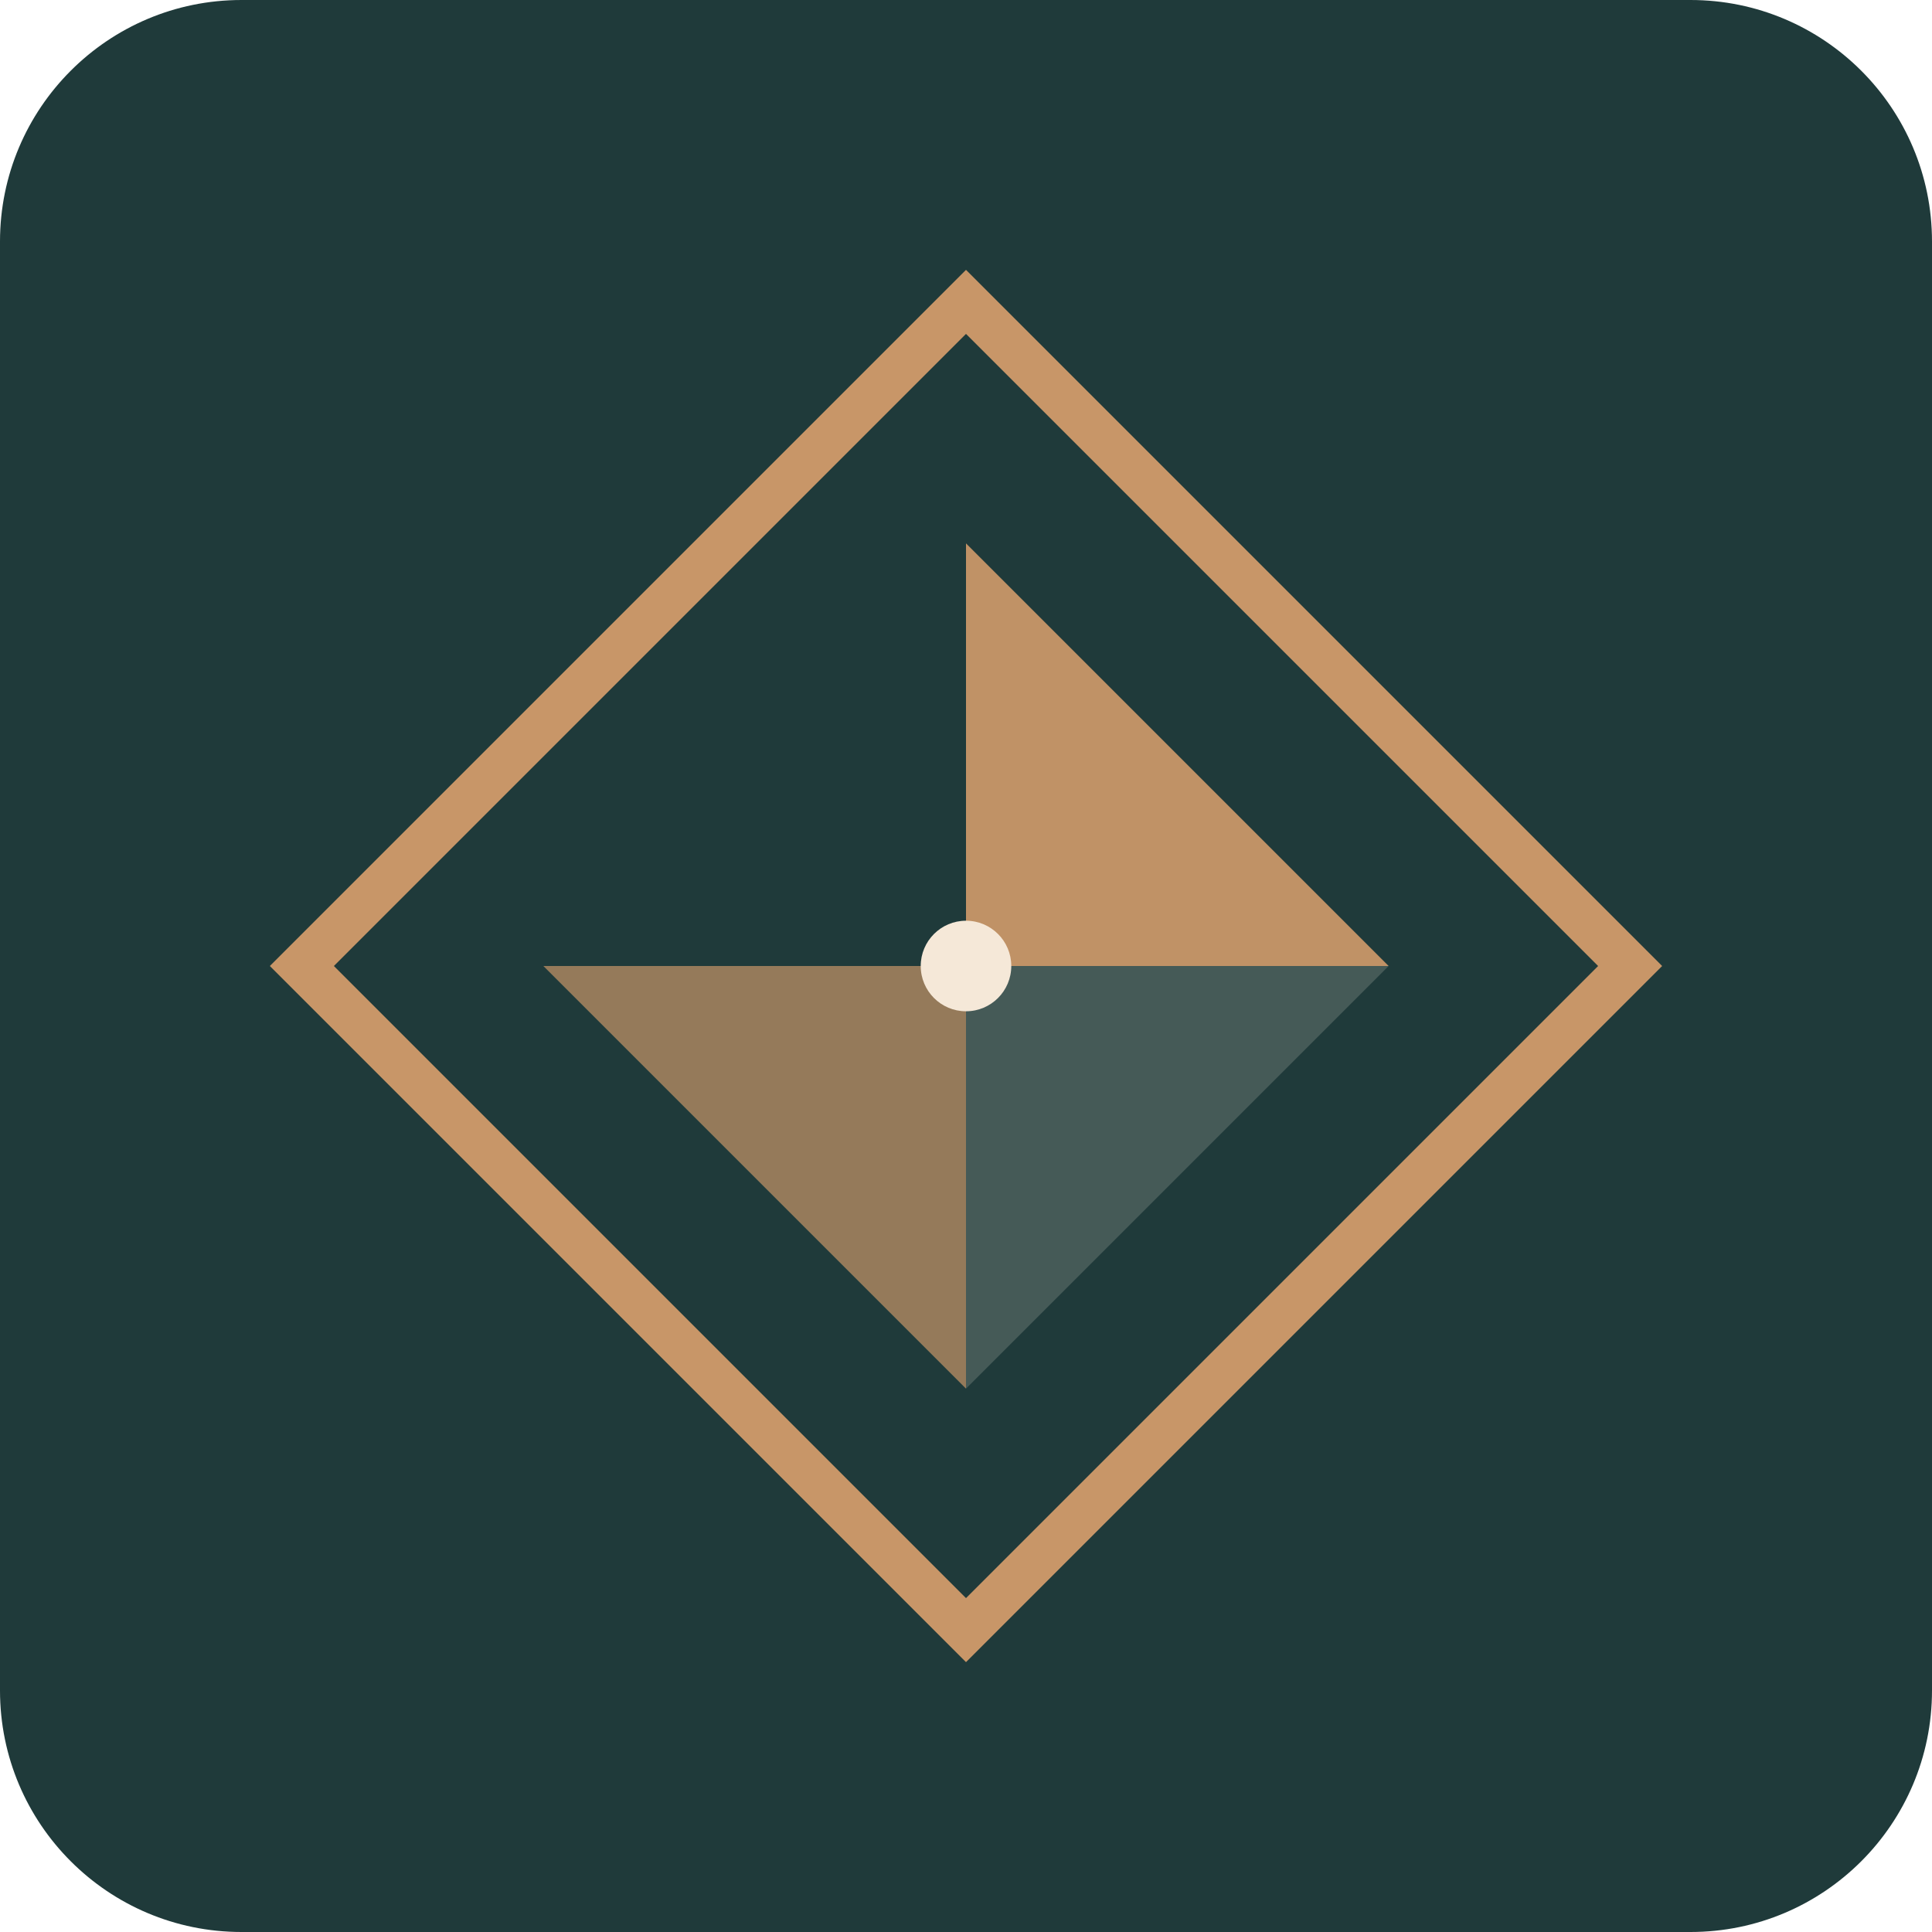
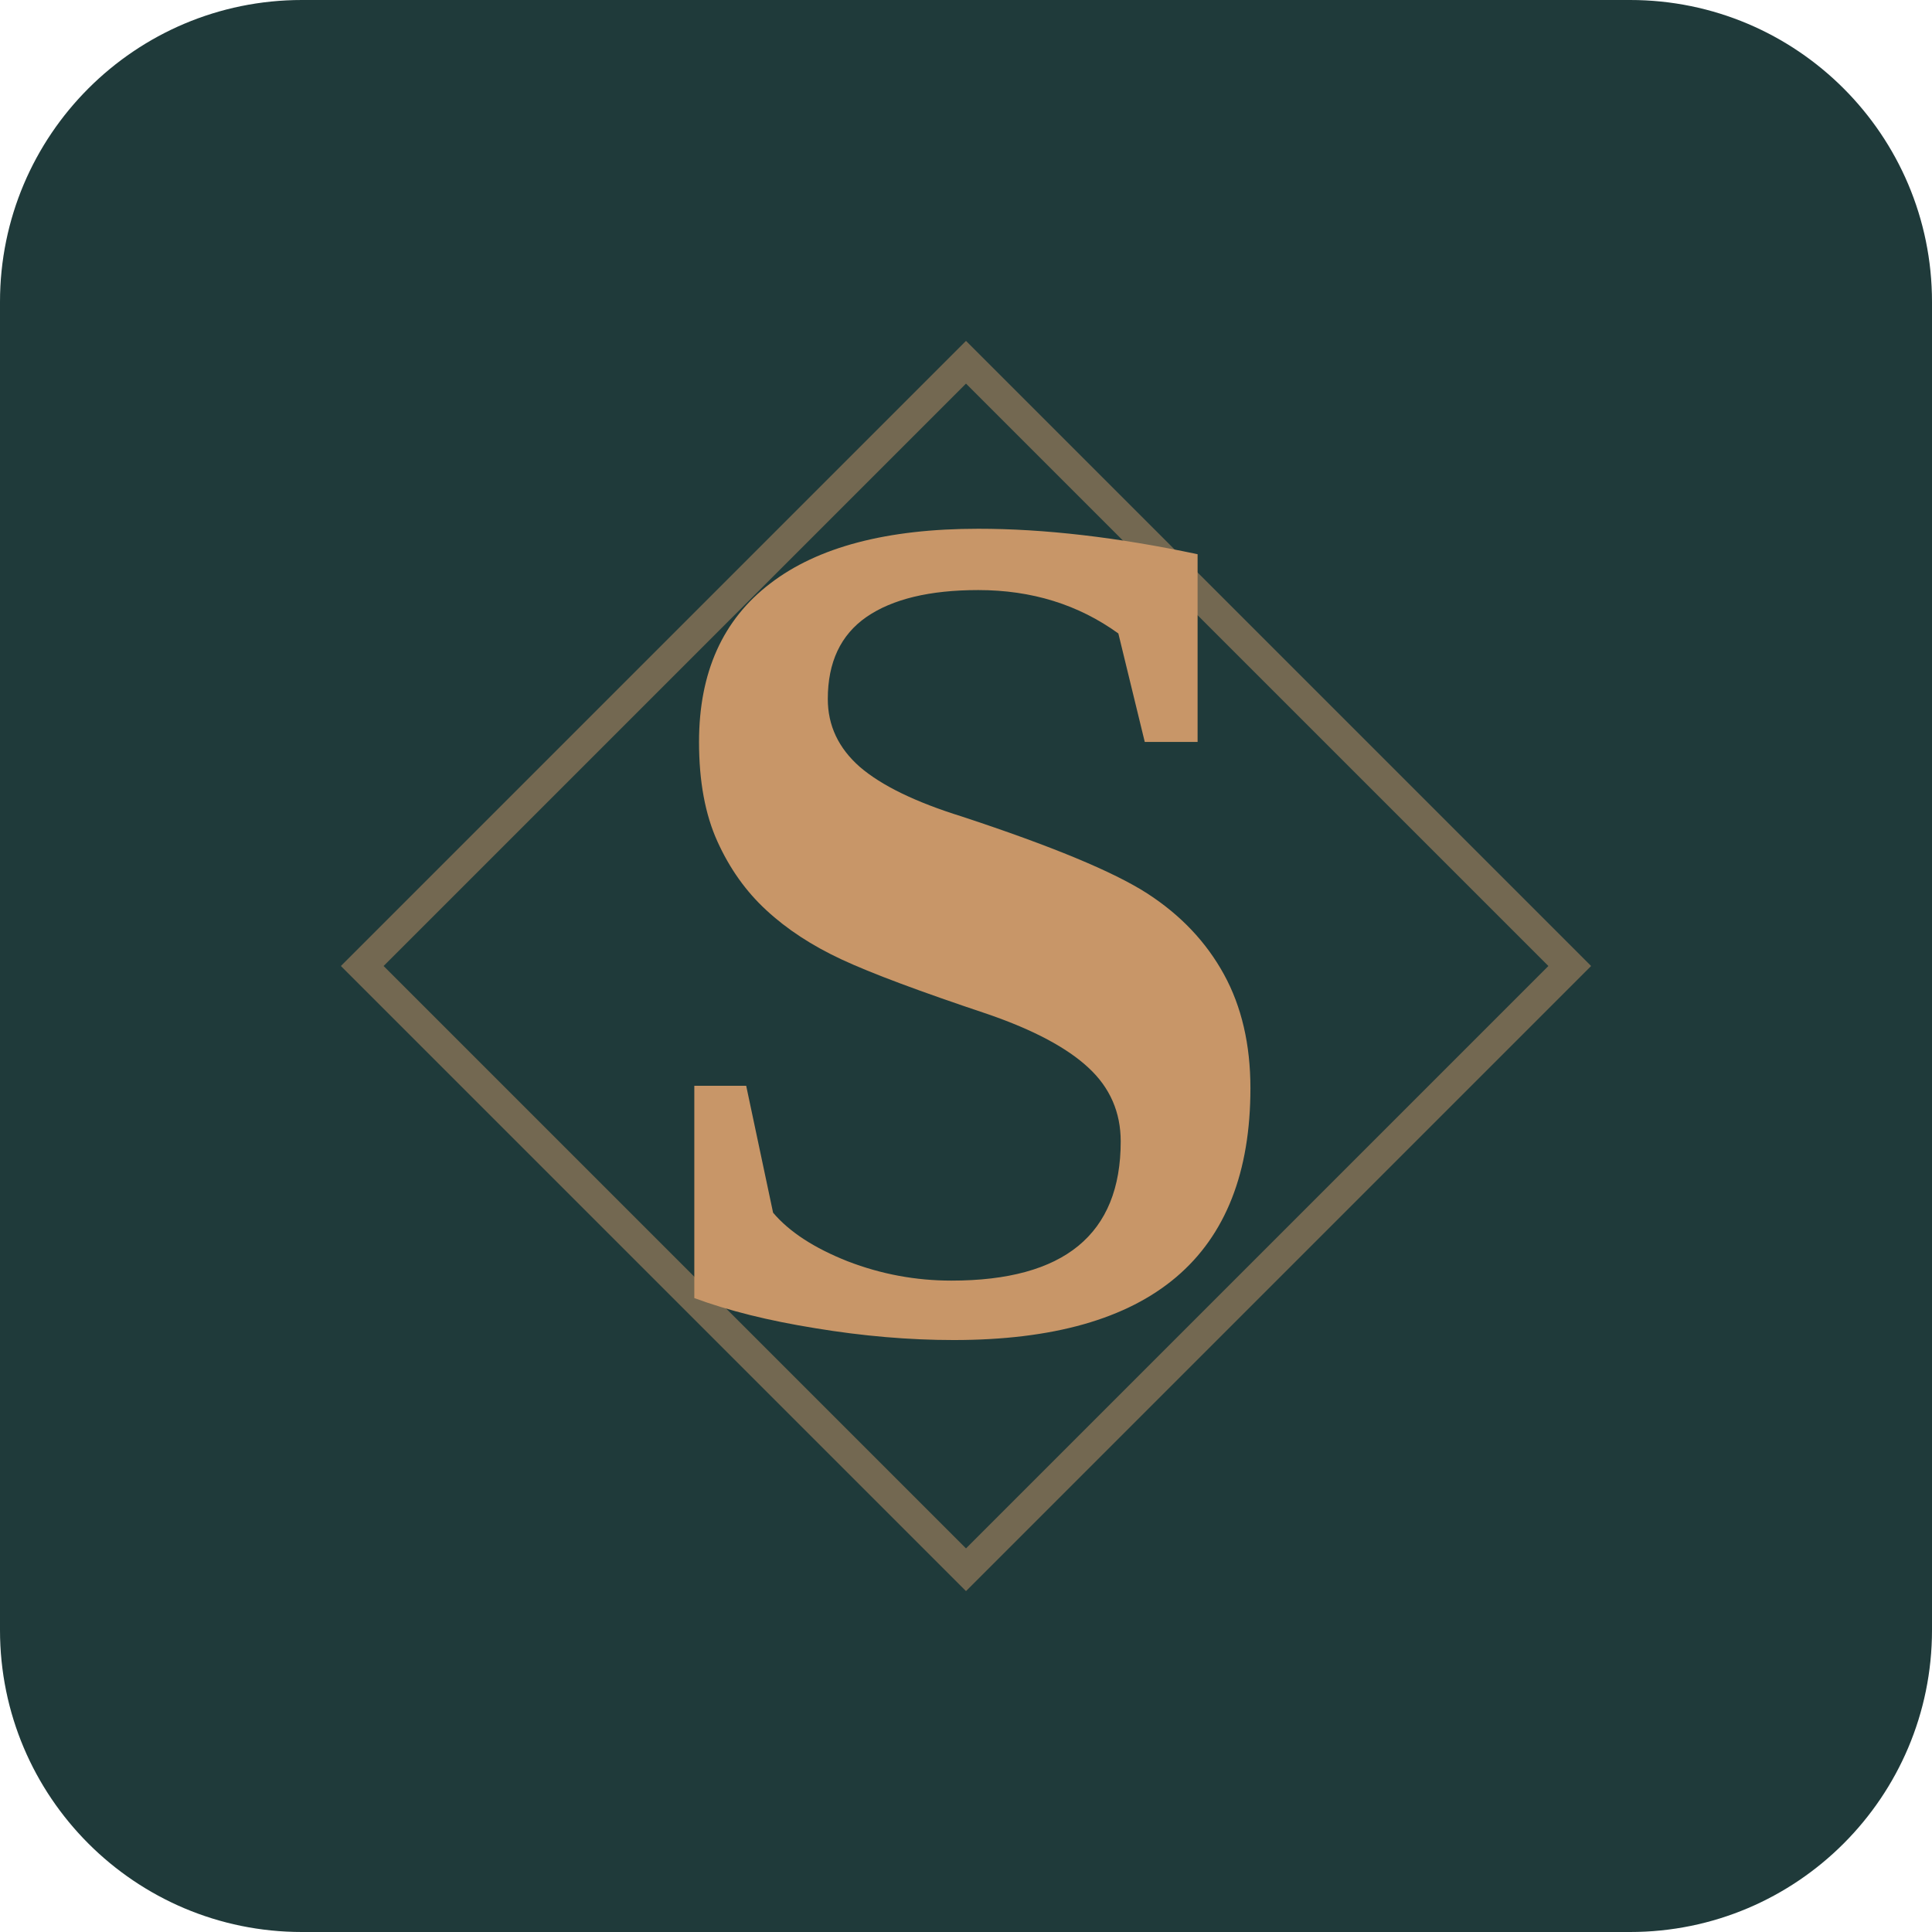
<svg xmlns="http://www.w3.org/2000/svg" viewBox="0 0 64 64" role="img" aria-label="Safari Studio mark">
-   <rect width="64" height="64" rx="8" fill="#1f3a3a" />
-   <path d="M32 10 L54 32 L32 54 L10 32 Z" fill="none" stroke="#c89668" stroke-width="1.5" stroke-linejoin="miter" />
-   <path d="M32 18 L46 32 L32 32 Z" fill="#c89668" opacity="0.95" />
-   <path d="M32 32 L18 32 L32 46 Z" fill="#c89668" opacity="0.7" />
-   <path d="M32 32 L46 32 L32 46 Z" fill="#f5e8d8" opacity="0.18" />
-   <circle cx="32" cy="32" r="1.5" fill="#f5e8d8" />
+   <rect width="64" height="64" rx="10" fill="#1f3a3a" />
+   <path d="M32 12 L52 32 L32 52 L12 32 Z" fill="none" stroke="#c89668" stroke-width="1" opacity="0.5" />
+   <text x="32" y="44" text-anchor="middle" font-family="'Cormorant Garamond', 'Playfair Display', Georgia, 'Times New Roman', serif" font-size="40" font-weight="600" fill="#c89668">S</text>
</svg>
